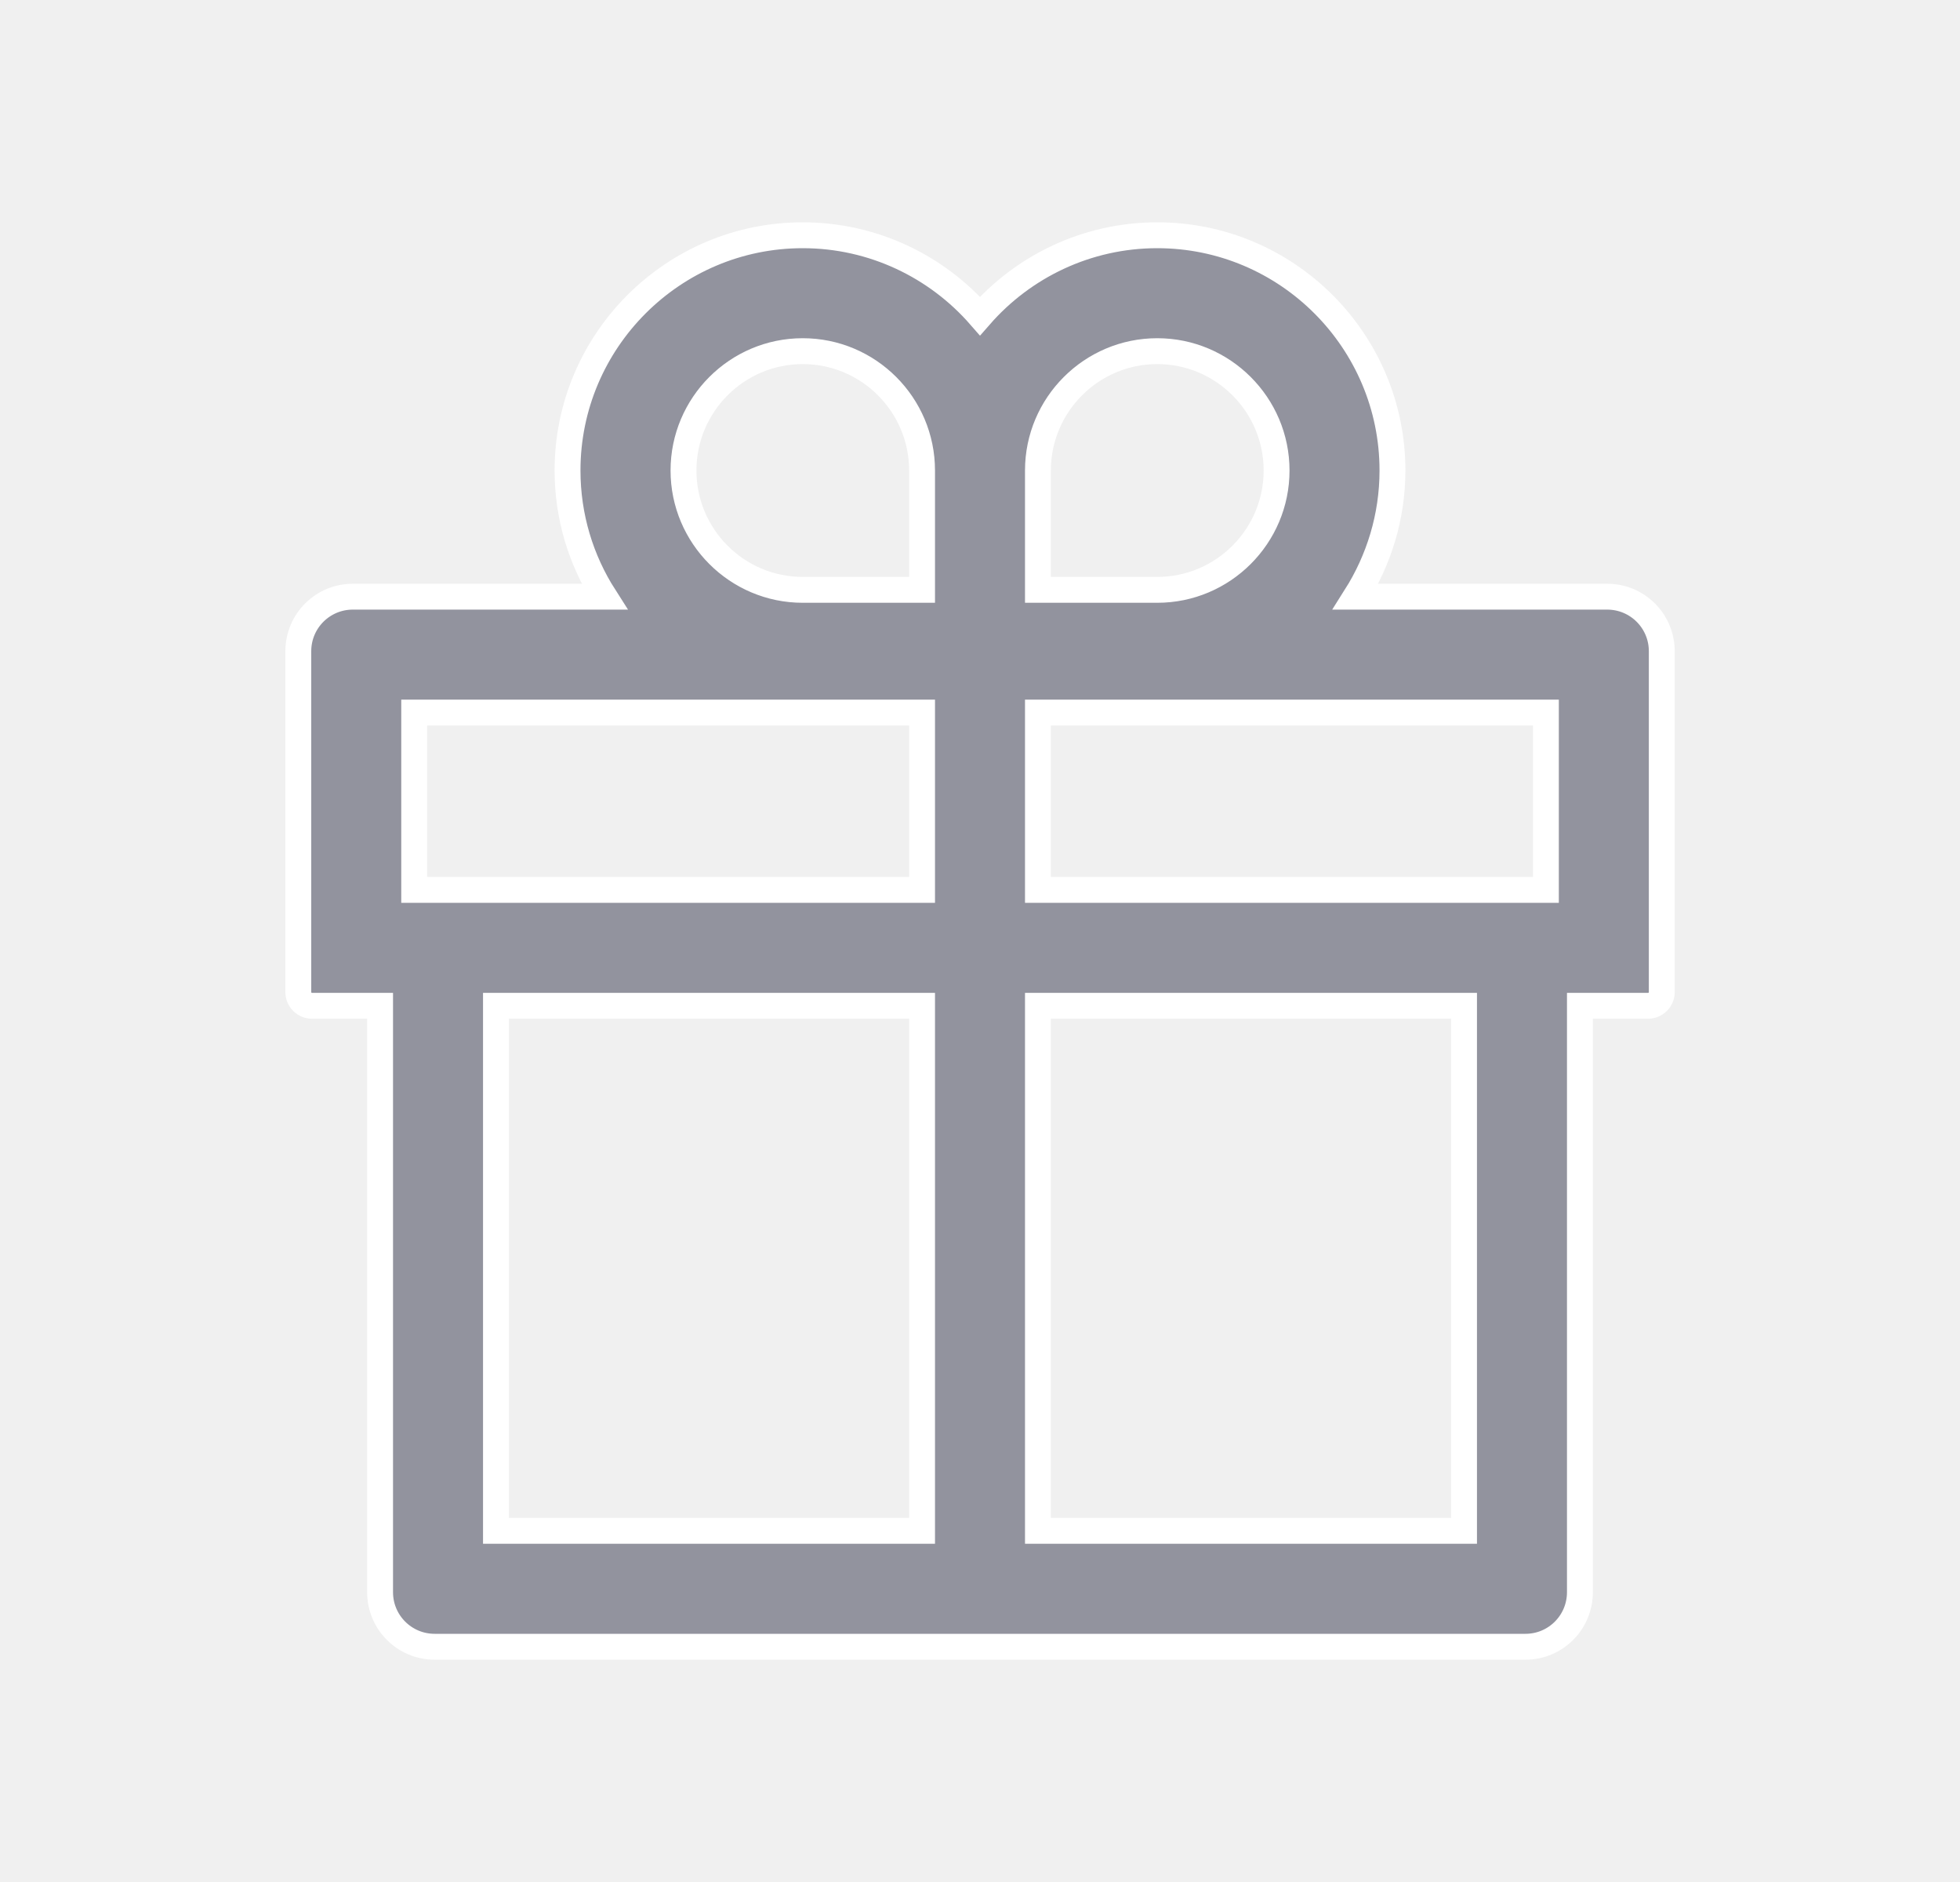
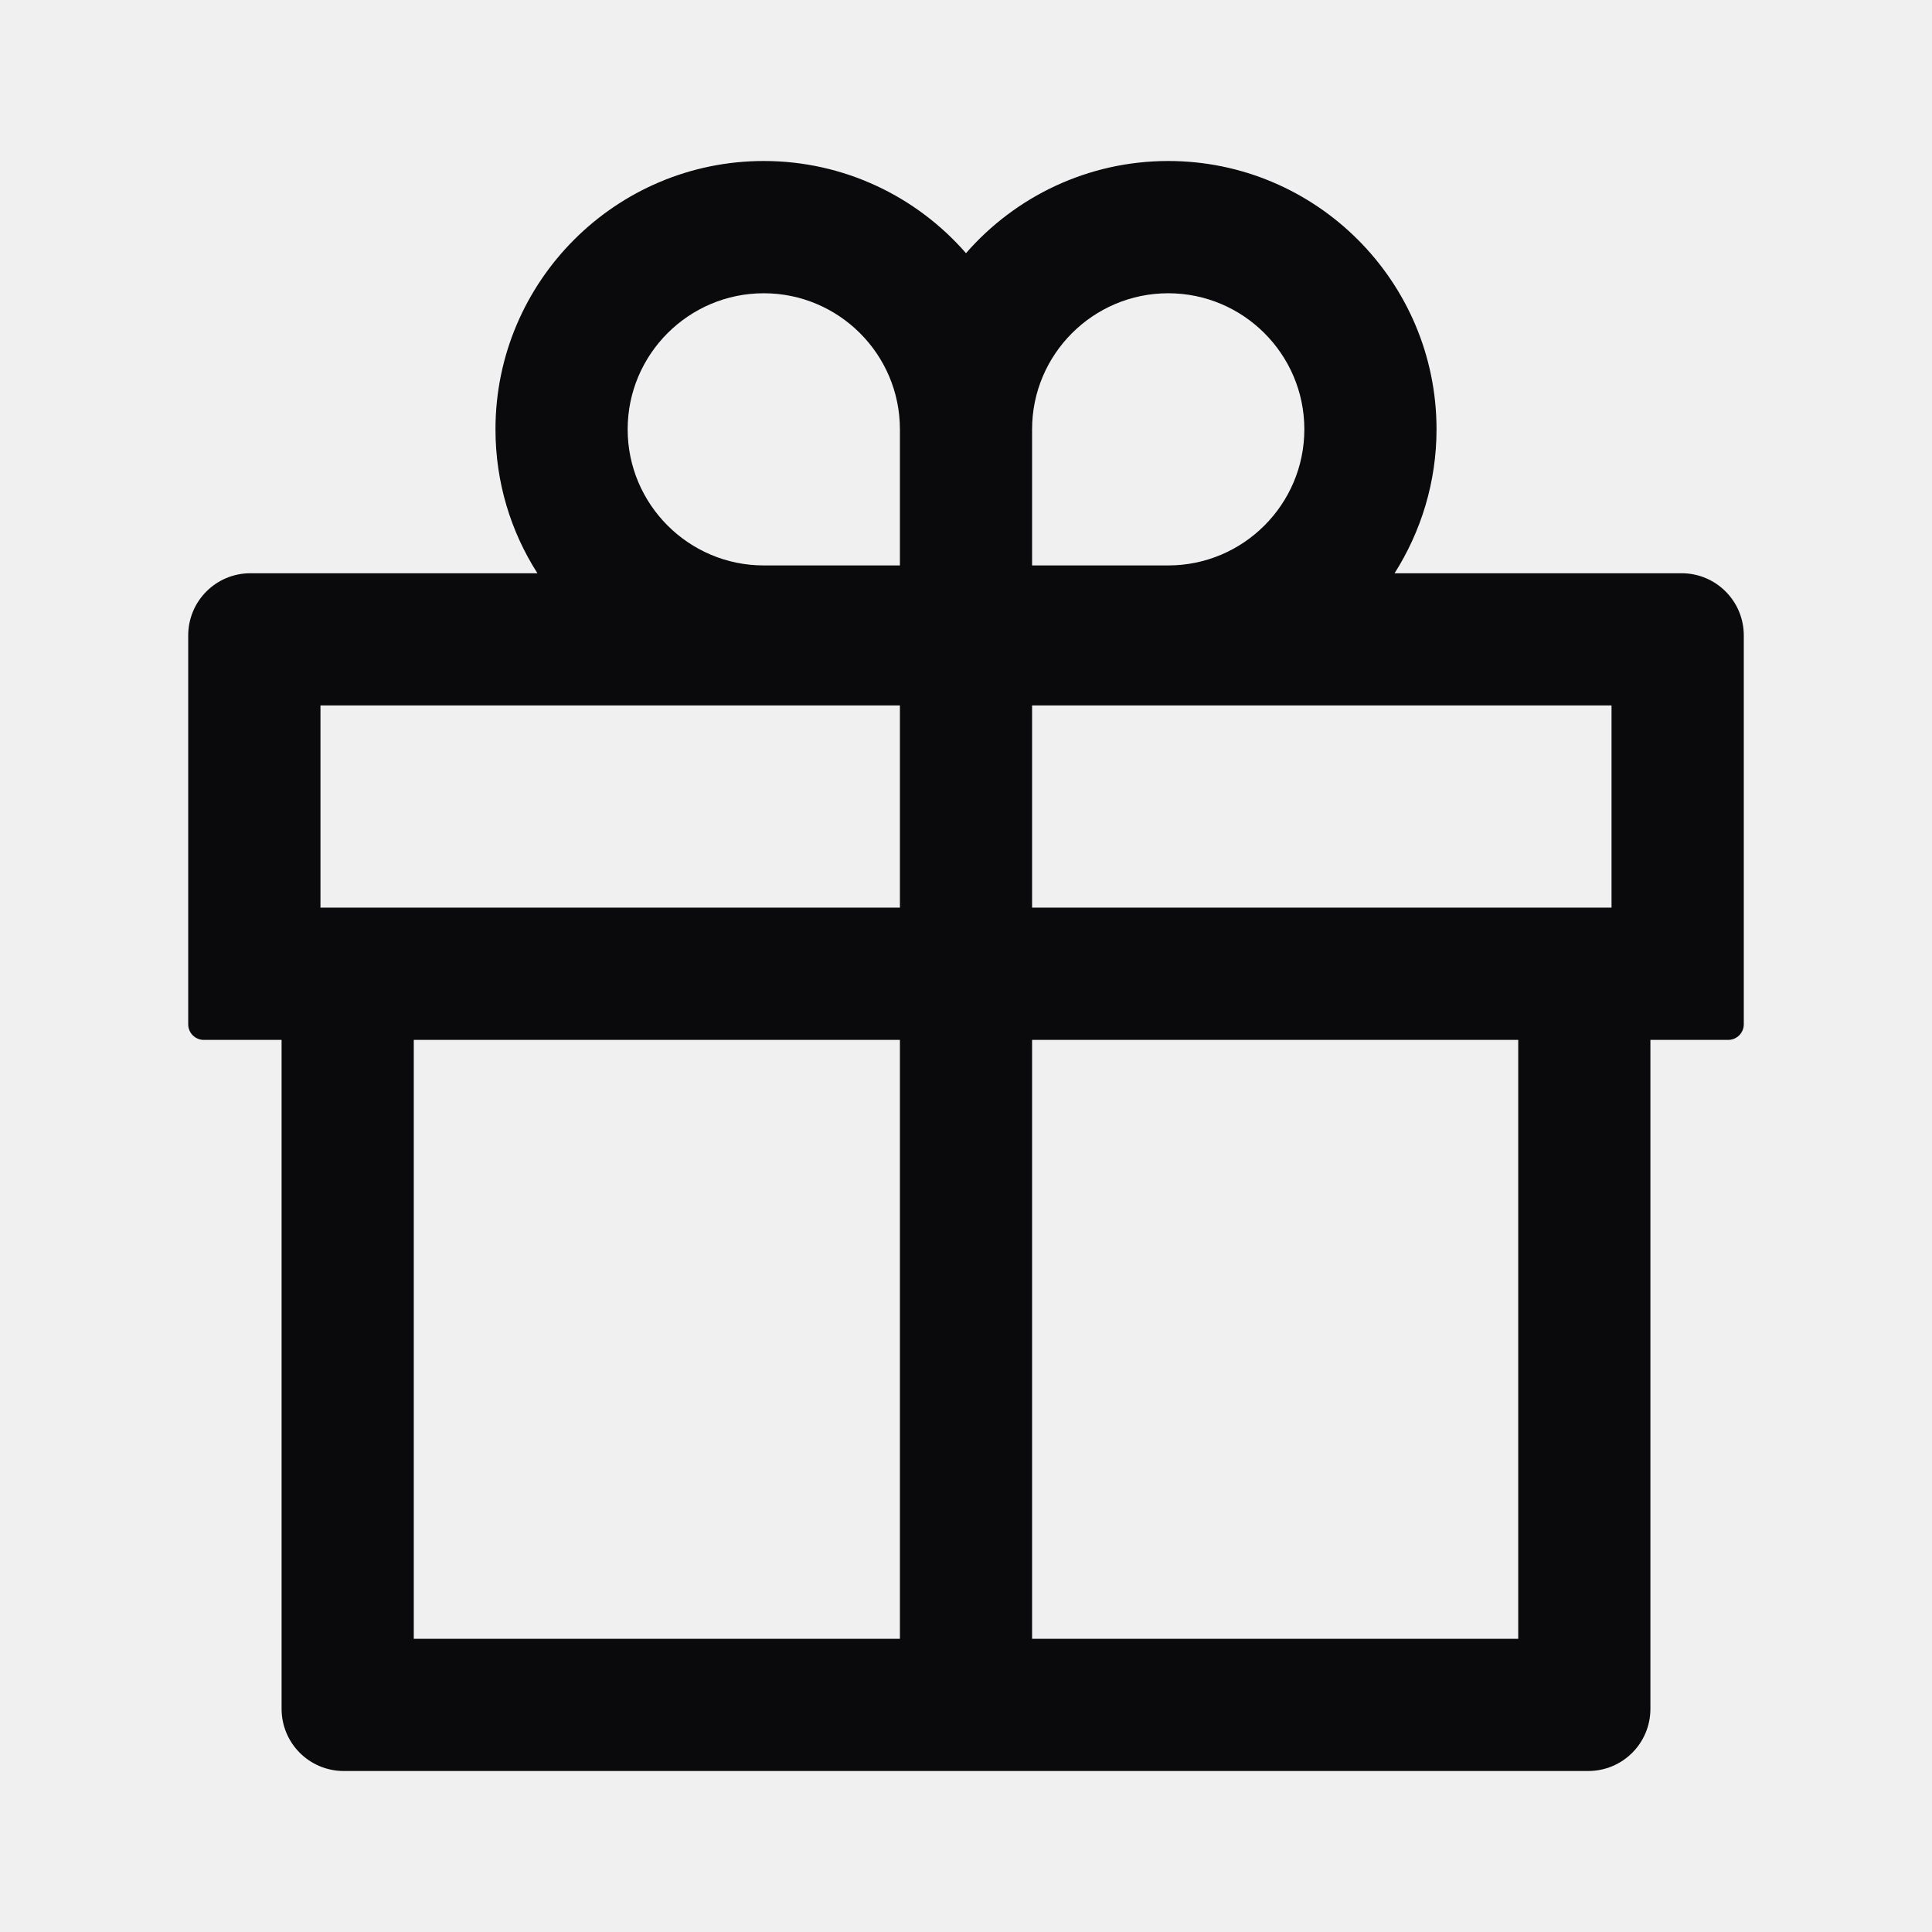
- <svg xmlns="http://www.w3.org/2000/svg" width="25" height="24" viewBox="0 0 25 24" fill="none">
-   <path d="M20.5 7.609H17.292C17.587 7.143 17.761 6.591 17.761 6C17.761 4.346 16.416 3 14.761 3C13.861 3 13.05 3.4 12.5 4.03C11.95 3.4 11.139 3 10.239 3C8.585 3 7.239 4.346 7.239 6C7.239 6.591 7.411 7.143 7.709 7.609H4.5C4.116 7.609 3.805 7.92 3.805 8.304V12.652C3.805 12.748 3.883 12.826 3.979 12.826H4.848V20.304C4.848 20.689 5.159 21 5.544 21H19.457C19.842 21 20.152 20.689 20.152 20.304V12.826H21.022C21.118 12.826 21.196 12.748 21.196 12.652V8.304C21.196 7.92 20.885 7.609 20.5 7.609ZM13.239 6C13.239 5.161 13.922 4.478 14.761 4.478C15.6 4.478 16.283 5.161 16.283 6C16.283 6.839 15.6 7.522 14.761 7.522H13.239V6ZM10.239 4.478C11.079 4.478 11.761 5.161 11.761 6V7.522H10.239C9.4 7.522 8.718 6.839 8.718 6C8.718 5.161 9.4 4.478 10.239 4.478ZM5.283 11.348V9.087H11.761V11.348H5.283ZM6.326 12.826H11.761V19.522H6.326V12.826ZM18.674 19.522H13.239V12.826H18.674V19.522ZM19.718 11.348H13.239V9.087H19.718V11.348Z" fill="#92939E" stroke="white" stroke-width="0.33" />
+ <svg xmlns="http://www.w3.org/2000/svg" width="24" height="24" viewBox="0 0 24 24" fill="none">
+   <path d="M20.889 7.121H17.324C17.652 6.604 17.845 5.99 17.845 5.333C17.845 3.495 16.35 2 14.512 2C13.512 2 12.611 2.444 12 3.145C11.389 2.444 10.488 2 9.488 2C7.65 2 6.155 3.495 6.155 5.333C6.155 5.99 6.345 6.604 6.676 7.121H3.111C2.684 7.121 2.338 7.466 2.338 7.894V12.725C2.338 12.831 2.425 12.918 2.531 12.918H3.498V21.227C3.498 21.655 3.843 22 4.271 22H19.729C20.157 22 20.502 21.655 20.502 21.227V12.918H21.469C21.575 12.918 21.662 12.831 21.662 12.725V7.894C21.662 7.466 21.316 7.121 20.889 7.121ZM12.821 5.333C12.821 4.401 13.58 3.643 14.512 3.643C15.444 3.643 16.203 4.401 16.203 5.333C16.203 6.266 15.444 7.024 14.512 7.024H12.821V5.333ZM9.488 3.643C10.42 3.643 11.179 4.401 11.179 5.333V7.024H9.488C8.556 7.024 7.797 6.266 7.797 5.333C7.797 4.401 8.556 3.643 9.488 3.643ZM3.981 11.275V8.763H11.179V11.275H3.981ZM5.14 12.918H11.179V20.358H5.14V12.918ZM18.86 20.358H12.821V12.918H18.86V20.358ZM20.019 11.275H12.821V8.763H20.019V11.275Z" fill="#0A0A0C" />
</svg>
